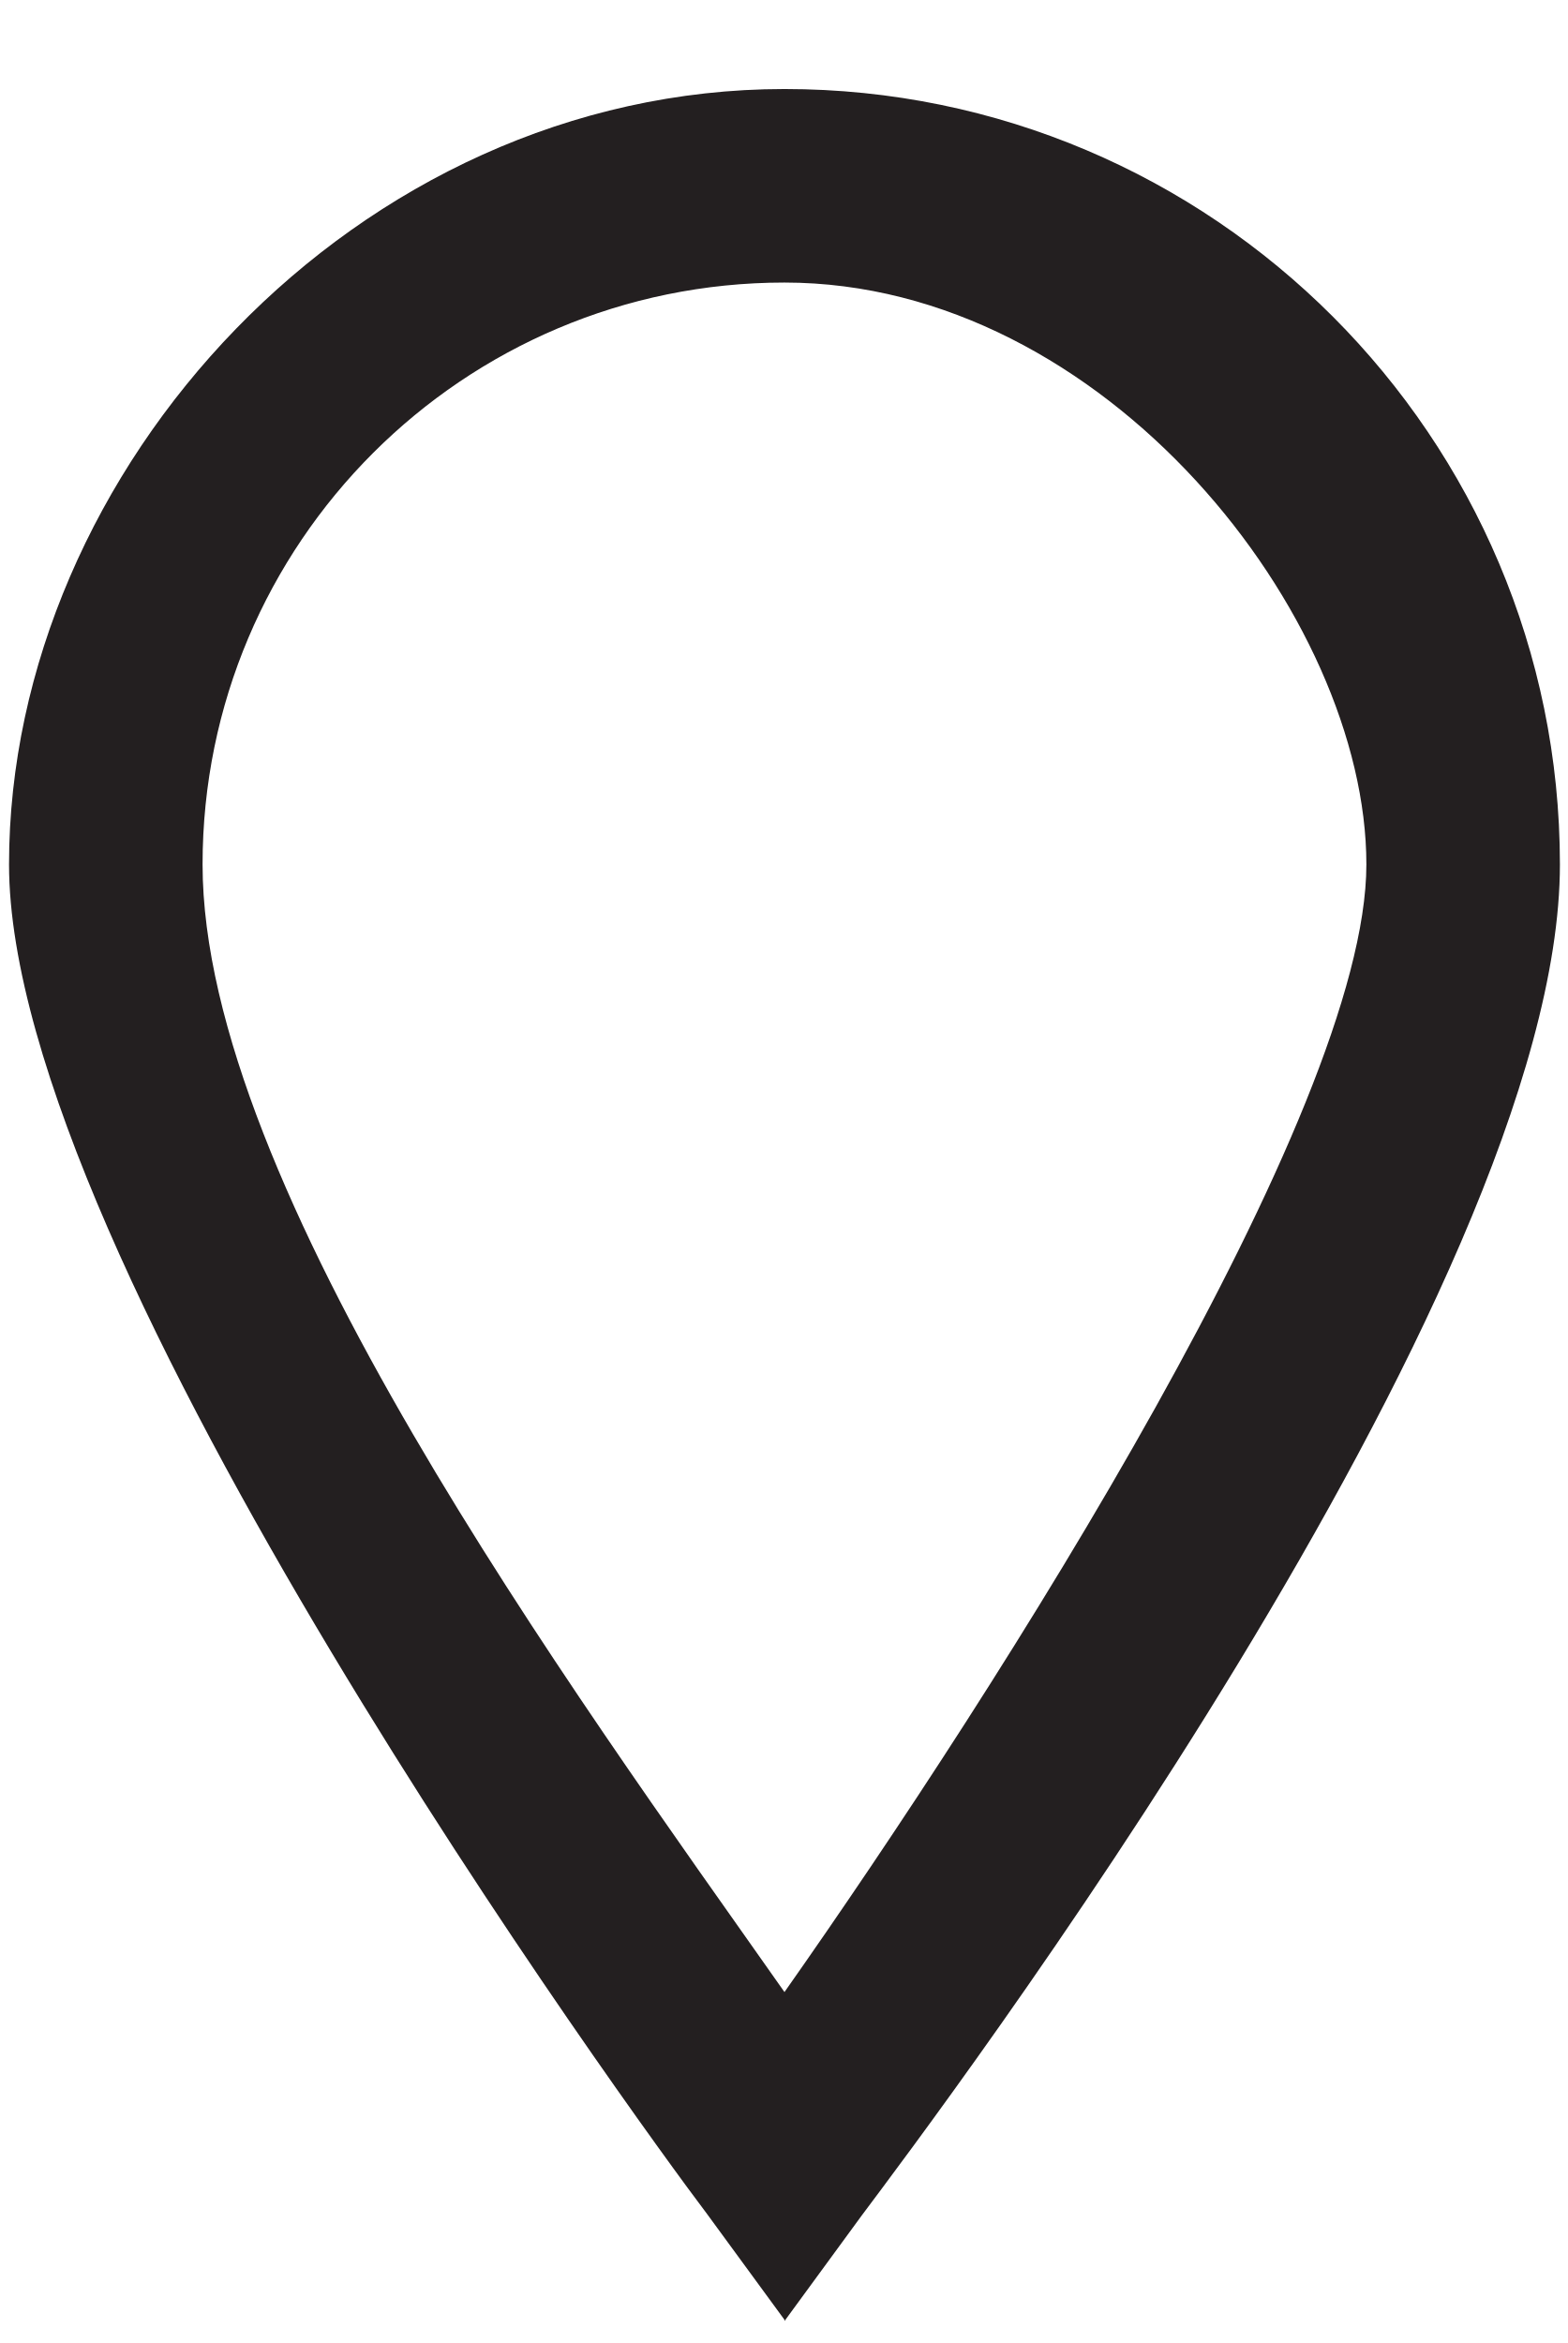
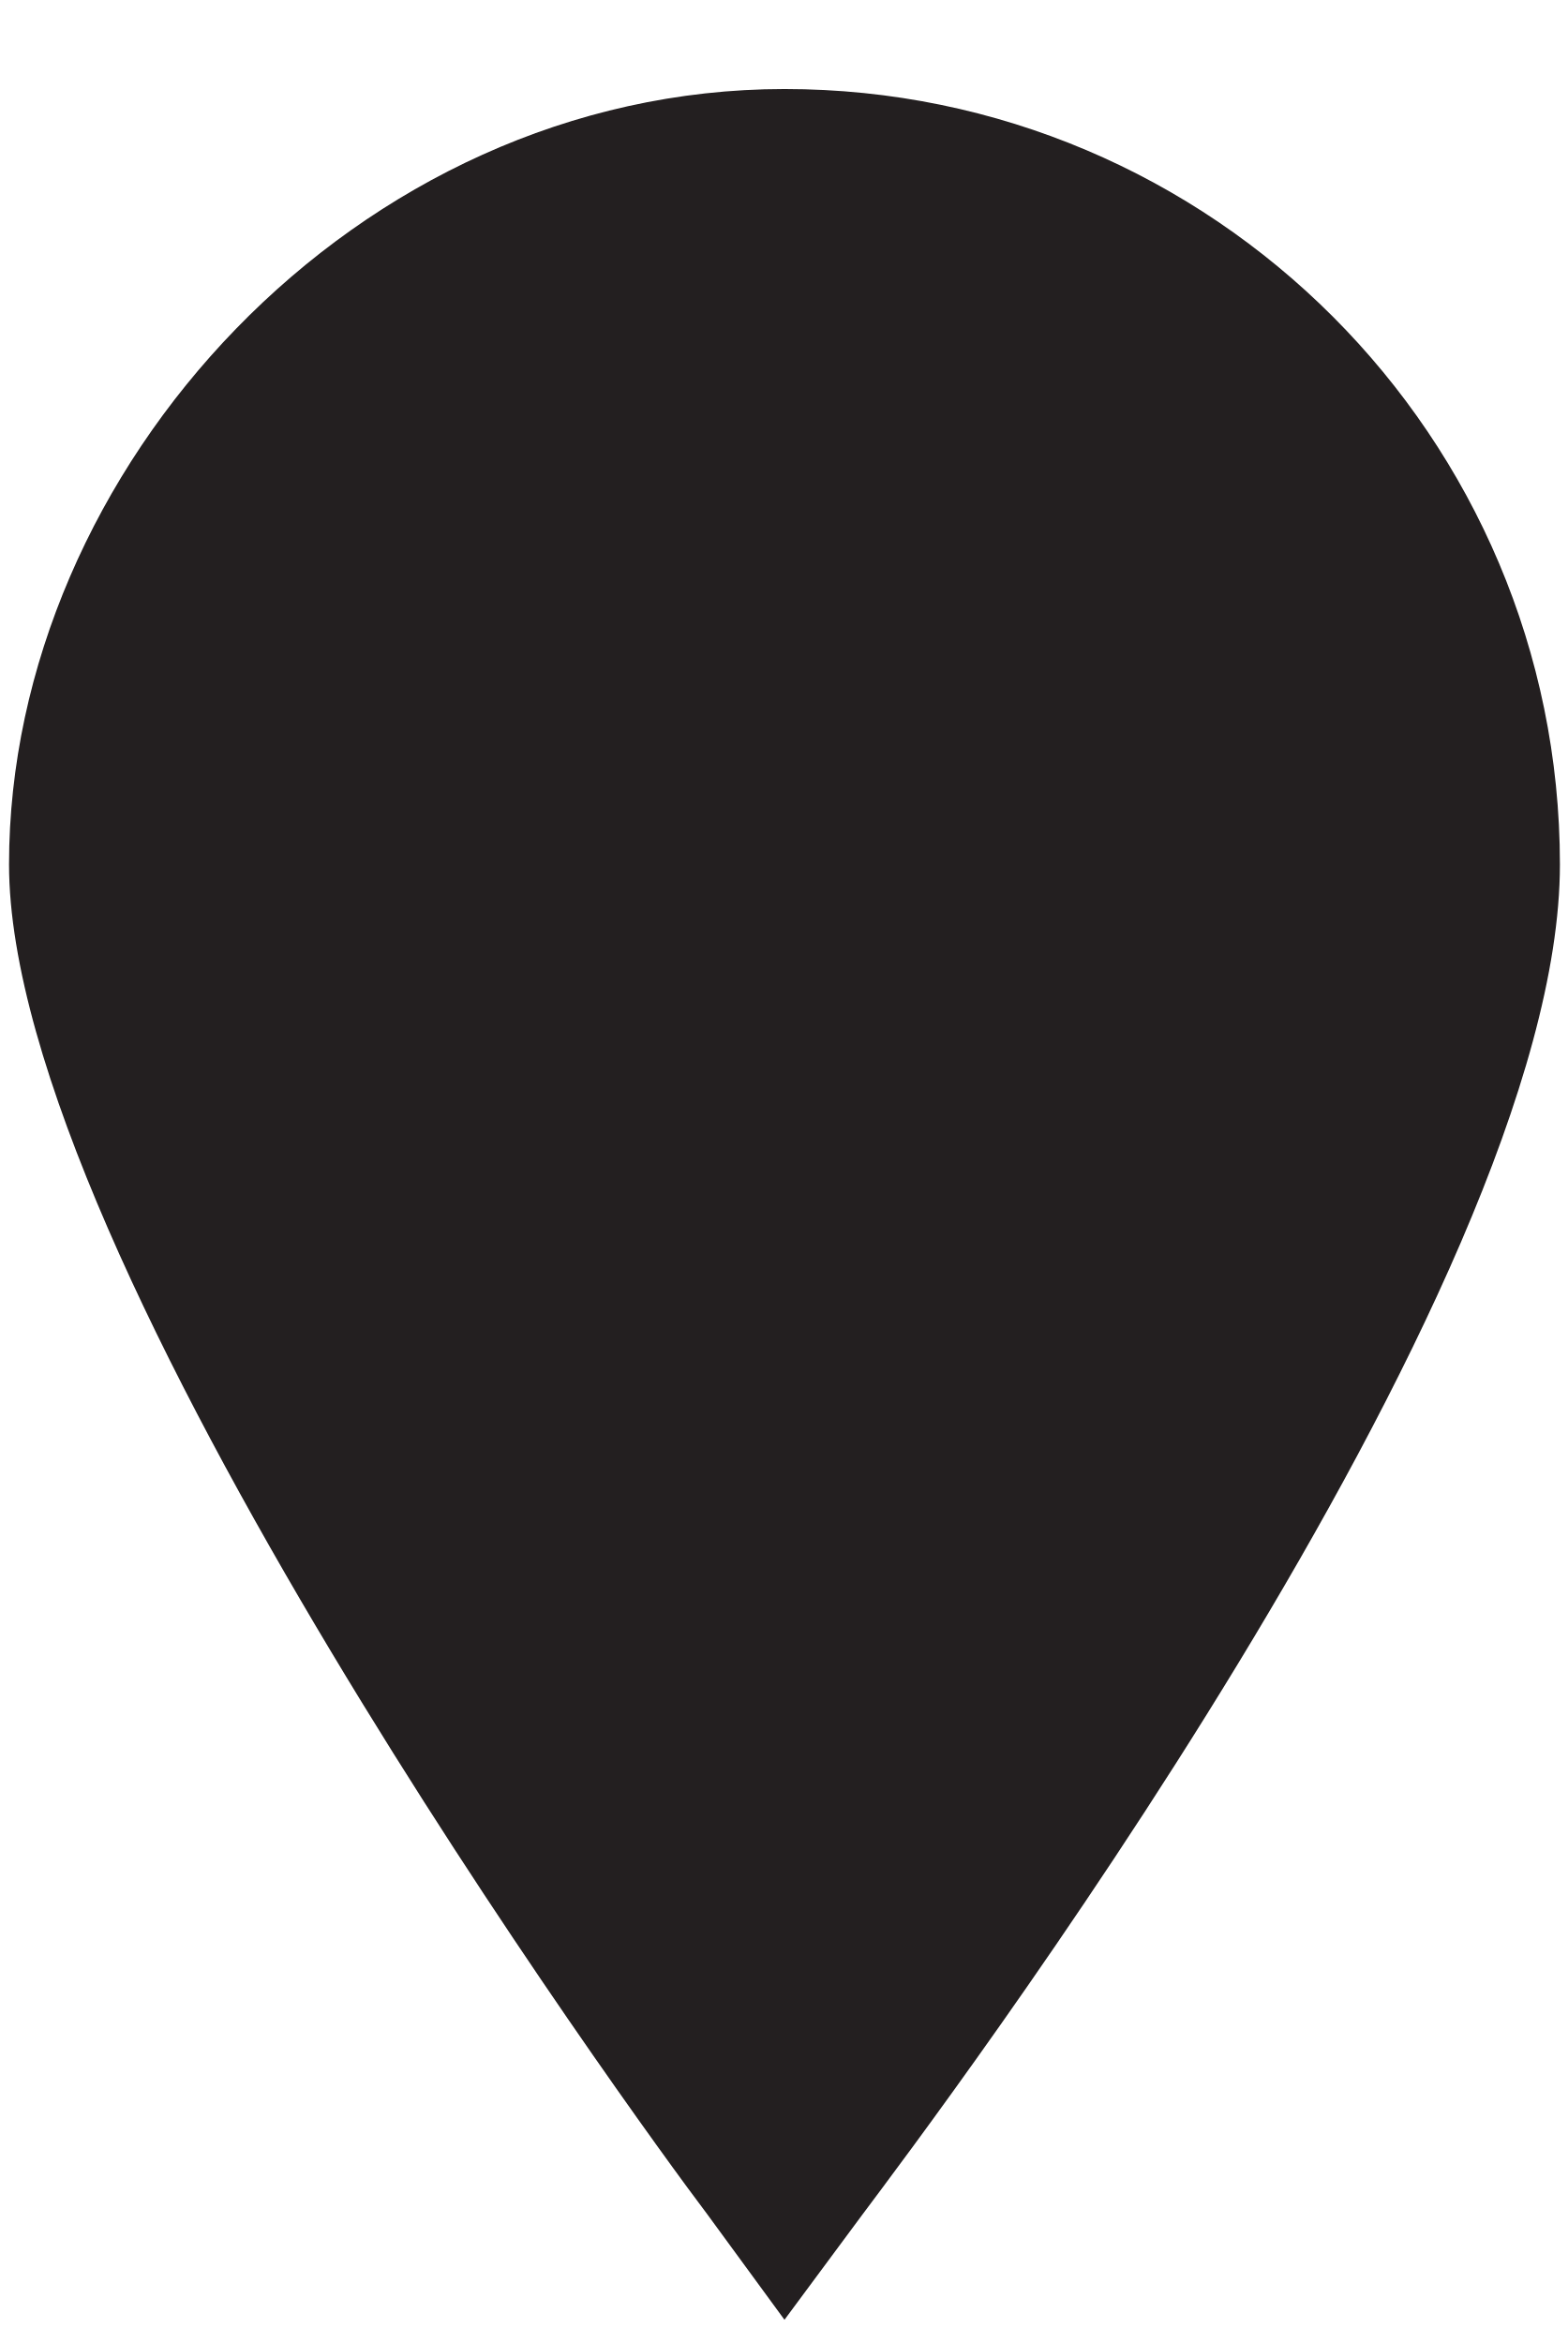
<svg xmlns="http://www.w3.org/2000/svg" id="Layer_1" version="1.1" viewBox="0 0 121.5 181.6">
  <defs>
    <style>
      .st0 {
        fill: #231f20;
      }
    </style>
  </defs>
-   <path class="st0" d="M60.8,179.8l-6-8.2C49.2,164.2.7,97.6.7,67S27.6,6.9,60.8,6.9s60.1,27,60.1,60.1-48.5,97.2-54.1,104.7l-6,8.2ZM60.8,21.9c-24.9,0-45.1,20.2-45.1,45.1s28.5,63.8,45.1,87.4c16.6-23.6,45.1-68.2,45.1-87.4s-20.2-45.1-45.1-45.1Z" />
+   <path class="st0" d="M60.8,6.9C27.6,6.9.7,36.4.7,67s48.5,97.2,54.1,104.6l6,8.2h0c0,0,6-8.1,6-8.1,5.6-7.5,54.1-71.6,54.1-104.7S94,6.9,60.8,6.9Z" />
</svg>
